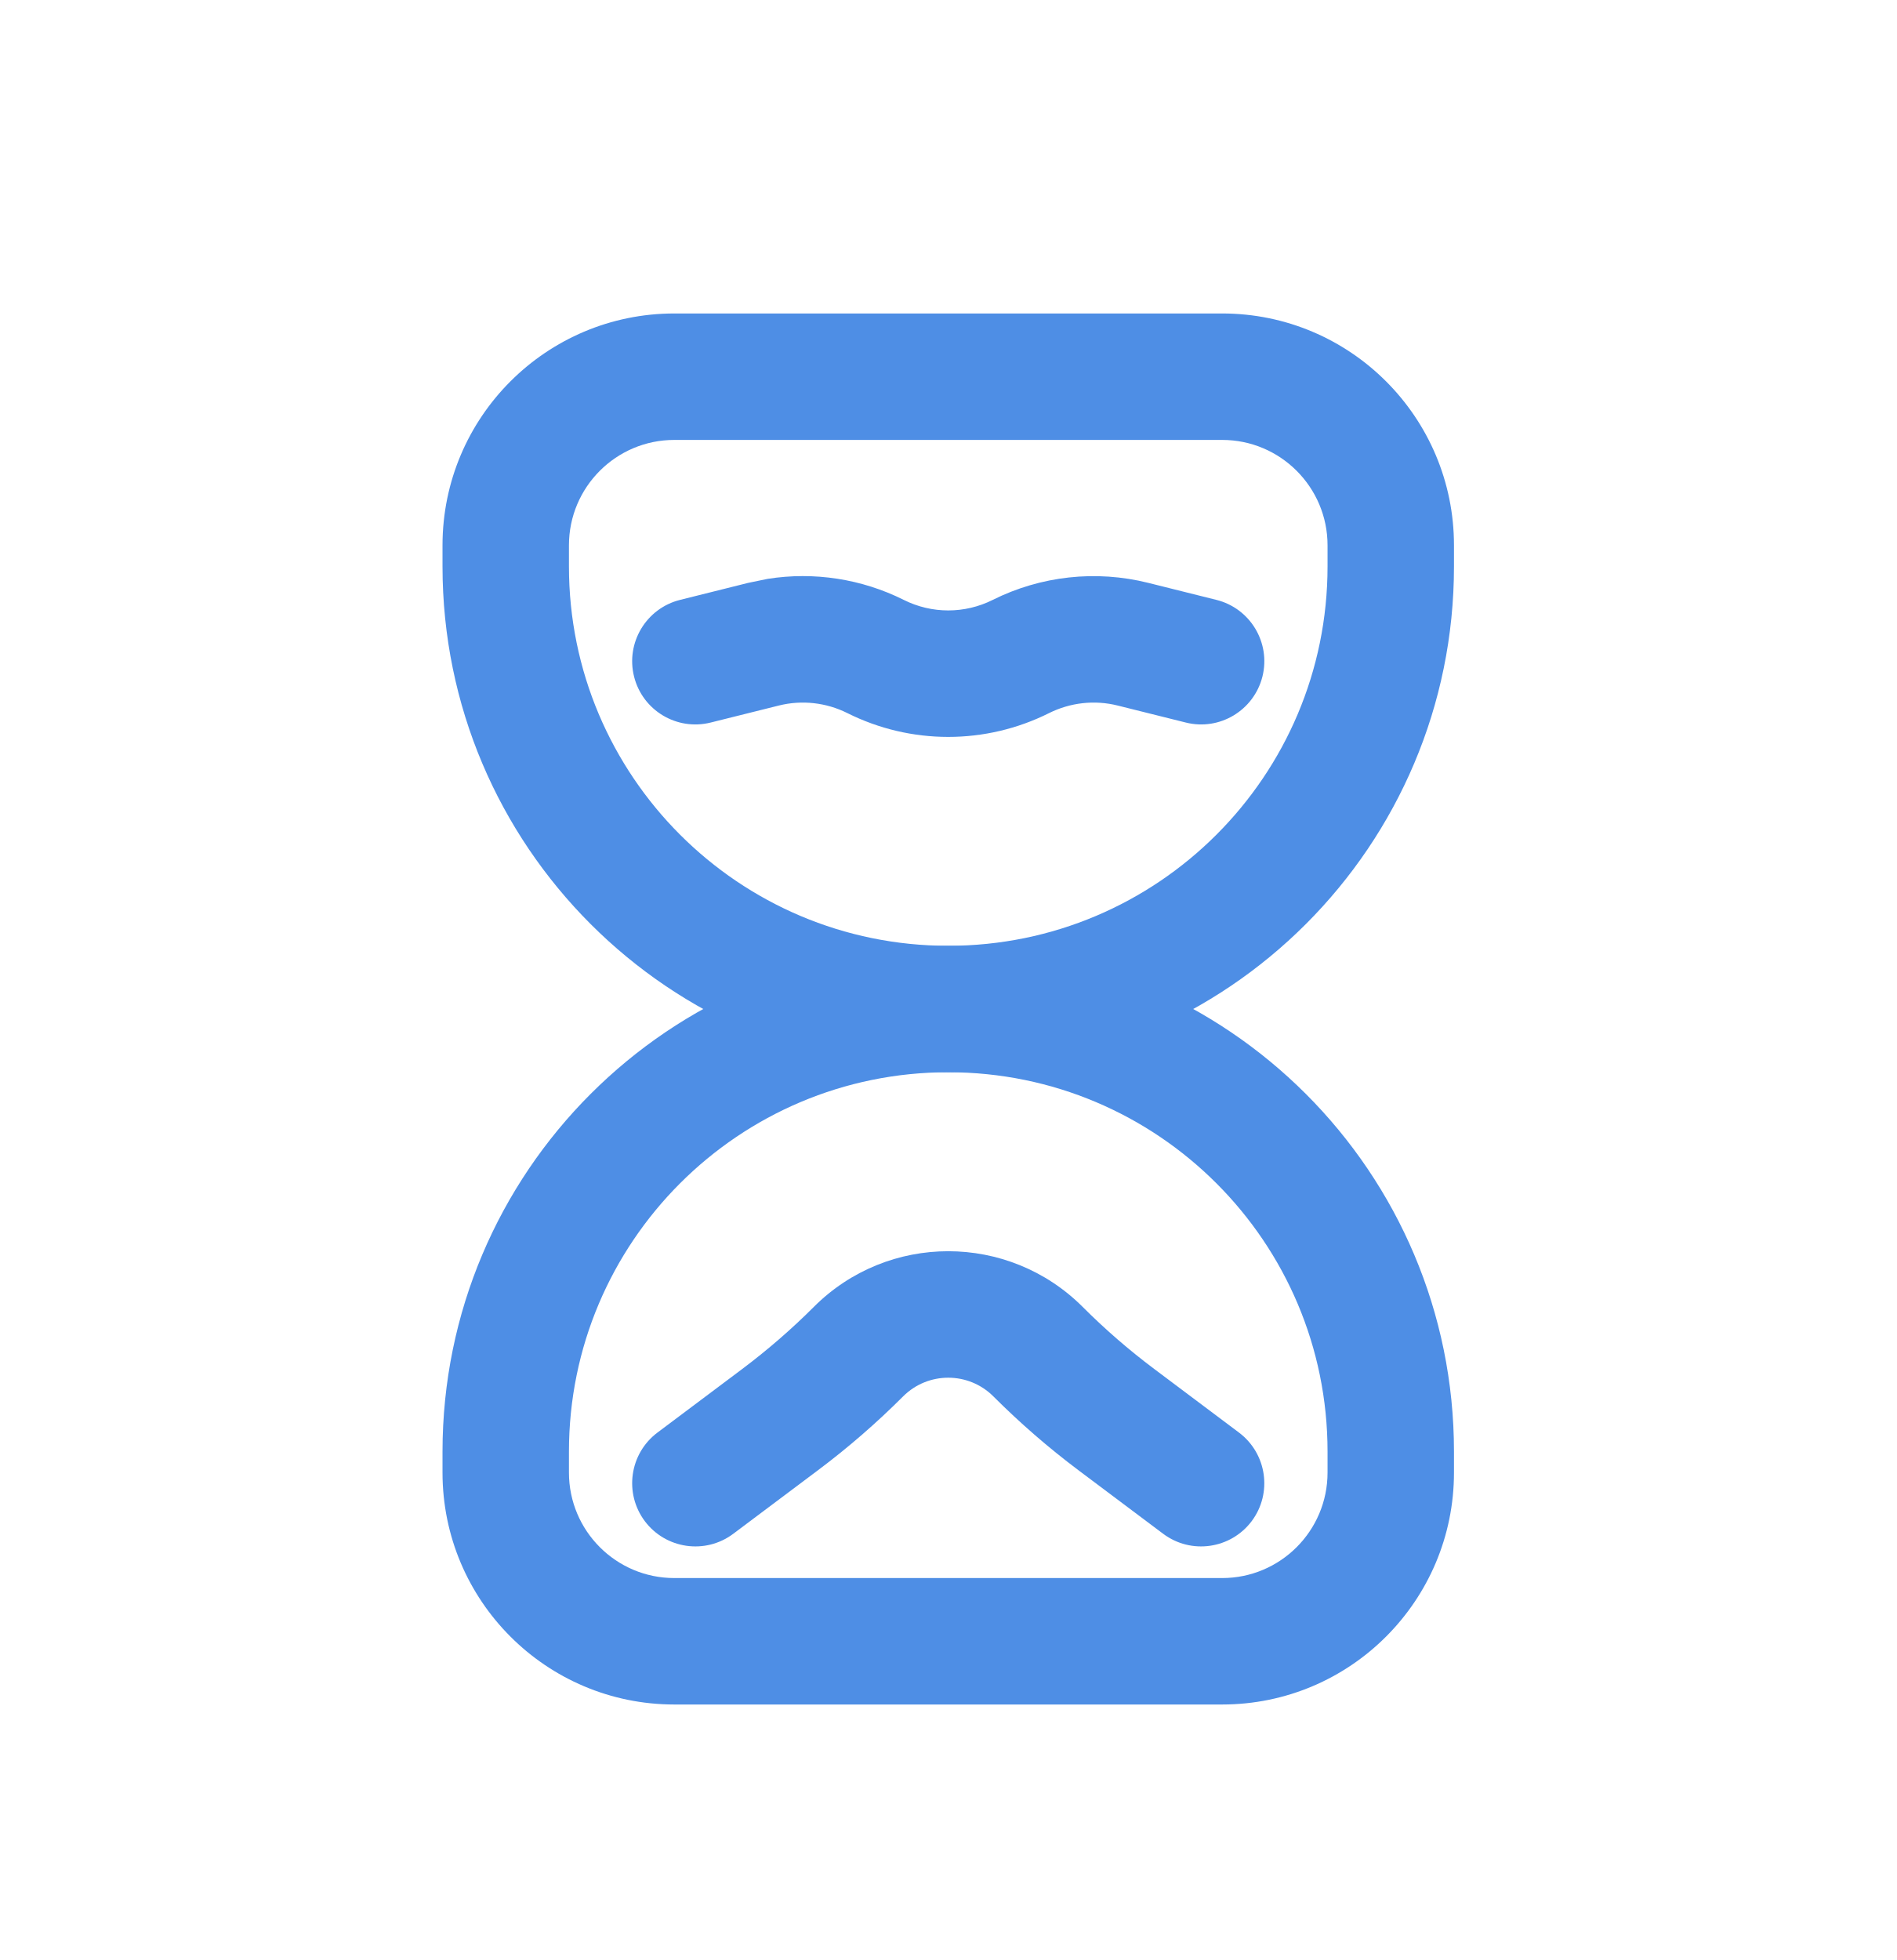
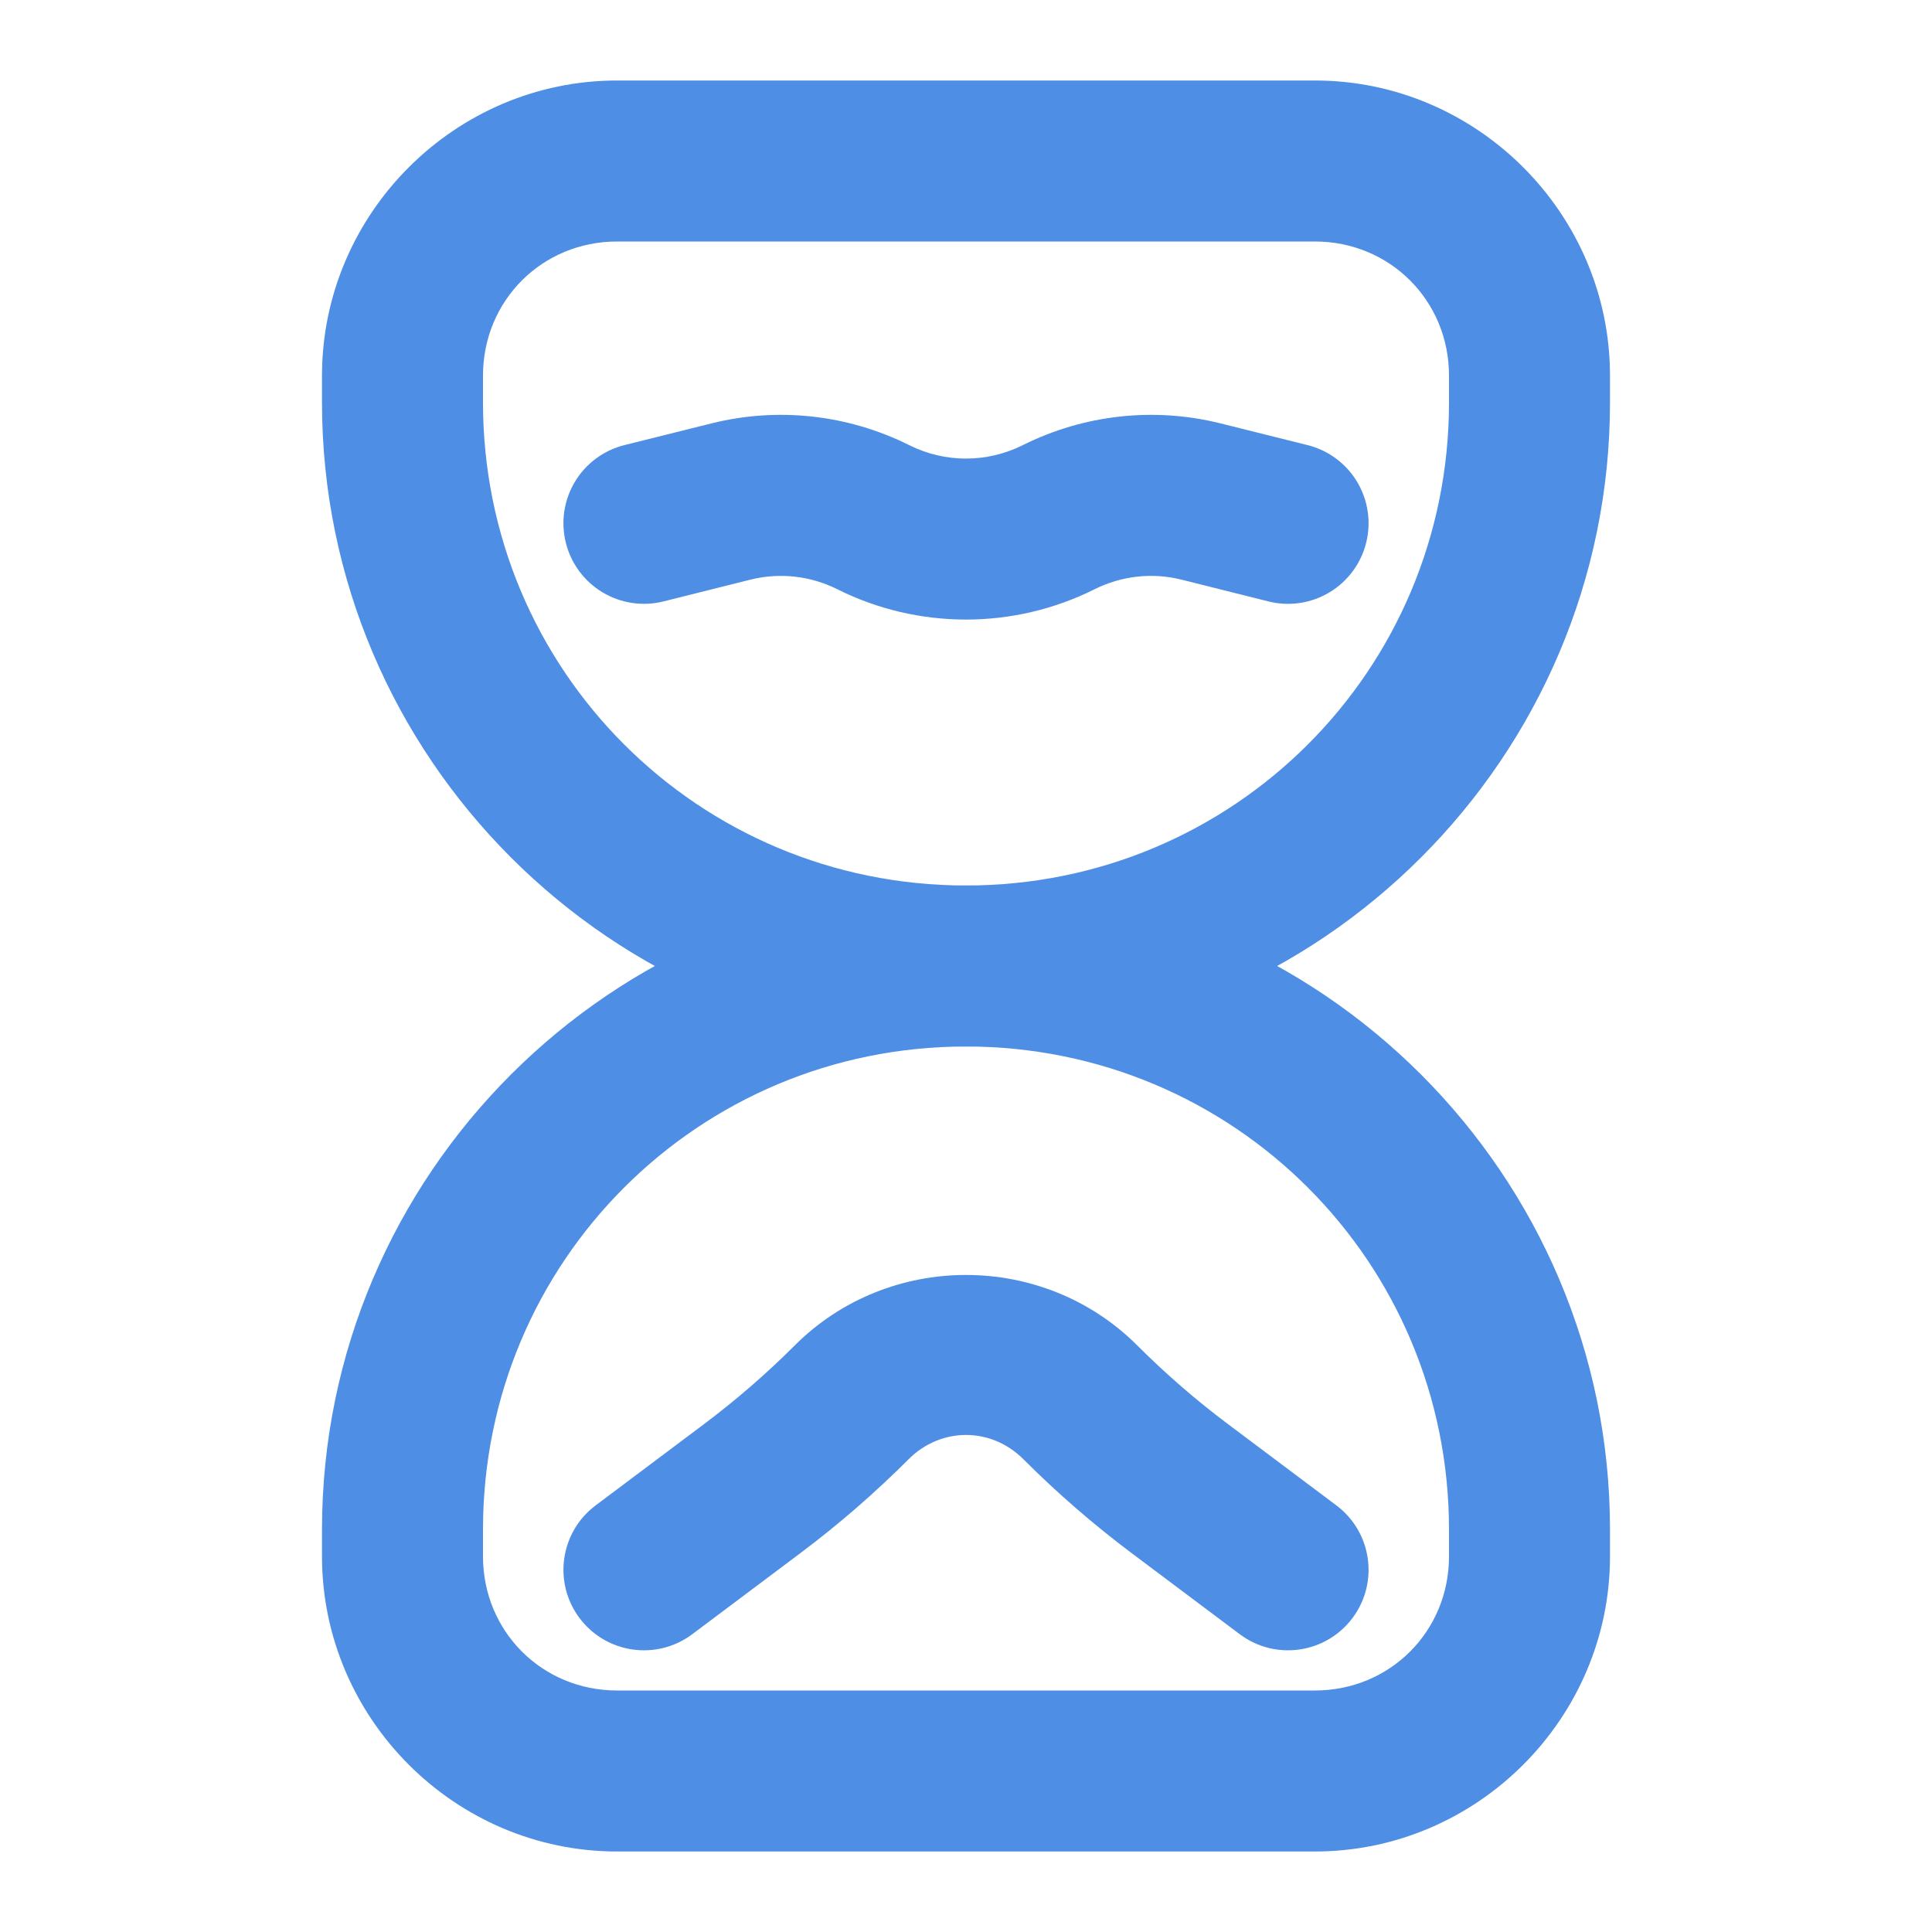
- <svg xmlns="http://www.w3.org/2000/svg" width="30" height="31" viewBox="0 0 30 31" fill="none">
-   <path d="M21 22.959C21 19.645 18.314 16.959 15 16.959C11.686 16.959 9 19.645 9 22.959V23.291C9 24.212 9.746 24.959 10.667 24.959H19.333C20.253 24.959 21 24.212 21 23.291V22.959ZM23 23.291C23 25.317 21.358 26.959 19.333 26.959H10.667C8.642 26.959 7 25.317 7 23.291V22.959C7 18.54 10.582 14.959 15 14.959C19.418 14.959 23 18.54 23 22.959V23.291Z" fill="#4E8EE5" />
-   <path d="M21 8.625C21 7.705 20.253 6.958 19.333 6.958H10.667C9.746 6.958 9 7.705 9 8.625V8.959C9 12.272 11.686 14.959 15 14.959C18.314 14.959 21 12.272 21 8.959V8.625ZM23 8.959C23 13.377 19.418 16.959 15 16.959C10.582 16.959 7 13.377 7 8.959V8.625C7 6.6 8.642 4.958 10.667 4.958H19.333C21.358 4.958 23 6.6 23 8.625V8.959Z" fill="#4E8EE5" />
-   <path d="M15.702 9.489C16.464 9.108 17.338 9.012 18.165 9.219L19.242 9.488C19.778 9.622 20.104 10.165 19.97 10.701C19.835 11.236 19.293 11.562 18.758 11.428L17.68 11.159C17.316 11.068 16.932 11.111 16.596 11.278C15.591 11.781 14.408 11.781 13.403 11.278C13.068 11.111 12.684 11.068 12.32 11.159L11.242 11.428C10.706 11.562 10.164 11.236 10.03 10.701C9.896 10.165 10.222 9.622 10.758 9.488L11.835 9.219L12.146 9.155C12.878 9.04 13.63 9.155 14.298 9.489C14.74 9.71 15.26 9.71 15.702 9.489Z" fill="#4E8EE5" />
-   <path d="M12.873 20.671C14.047 19.496 15.952 19.496 17.127 20.671C17.48 21.024 17.857 21.351 18.257 21.651L19.599 22.658C20.041 22.99 20.131 23.617 19.8 24.059C19.468 24.5 18.842 24.59 18.4 24.259L17.056 23.251C16.582 22.895 16.133 22.505 15.713 22.085C15.319 21.692 14.681 21.692 14.287 22.085C13.867 22.505 13.418 22.895 12.943 23.251L11.599 24.259C11.158 24.59 10.531 24.5 10.2 24.059C9.869 23.617 9.958 22.99 10.4 22.658L11.743 21.651C12.142 21.351 12.52 21.024 12.873 20.671Z" fill="#4E8EE5" />
+ <svg xmlns="http://www.w3.org/2000/svg" width="24" height="24" viewBox="0 0 24 24" fill="none" version="1.1" id="svg170">
+   <defs id="defs174" />
+   <path style="color:#000000;fill:#4e8ee5;-inkscape-stroke:none" d="m 12,11 c -4.406,0 -8,3.594 -8,8 v 0.334 C 4,21.347 5.653,23 7.666,23 H 16.334 C 18.347,23 20,21.347 20,19.334 V 19 c 0,-4.406 -3.594,-8 -8,-8 z m 0,2 c 3.326,0 6,2.674 6,6 v 0.334 C 18,20.266 17.266,21 16.334,21 H 7.666 C 6.734,21 6,20.266 6,19.334 V 19 c 0,-3.326 2.674,-6 6,-6 z" id="path299" />
+   <path style="color:#000000;fill:#4e8ee5;-inkscape-stroke:none" d="M 7.666,1 C 5.653,1 4,2.653 4,4.666 V 5 c 0,4.406 3.594,8 8,8 4.406,0 8,-3.594 8,-8 V 4.666 C 20,2.653 18.347,1 16.334,1 Z m 0,2 H 16.334 C 17.266,3 18,3.734 18,4.666 V 5 c 0,3.326 -2.674,6 -6,6 C 8.674,11 6,8.326 6,5 V 4.666 C 6,3.734 6.734,3 7.666,3 Z" id="path304" />
+   <path style="color:#000000;fill:#4e8ee5;stroke-linecap:round;-inkscape-stroke:none" d="M 8.836,5.26 7.758,5.529 A 1,1 0 0 0 7.029,6.742 1,1 0 0 0 8.242,7.471 l 1.078,-0.27 c 0.364,-0.091 0.747,-0.049 1.082,0.119 1.004,0.502 2.191,0.502 3.195,0 0.335,-0.168 0.718,-0.21 1.082,-0.119 l 1.078,0.27 A 1,1 0 0 0 16.971,6.742 1,1 0 0 0 16.242,5.529 L 15.164,5.26 c -0.827,-0.207 -1.699,-0.11 -2.461,0.271 -0.443,0.221 -0.963,0.221 -1.406,0 C 10.535,5.15 9.663,5.053 8.836,5.26 Z" id="path309" />
+   <path style="color:#000000;fill:#4e8ee5;stroke-linecap:round;-inkscape-stroke:none" d="m 12,15.838 c -0.772,0 -1.544,0.292 -2.127,0.875 -0.353,0.353 -0.73,0.679 -1.129,0.979 l -1.344,1.008 a 1,1 0 0 0 -0.201,1.4 1,1 0 0 0 1.4,0.201 l 1.344,-1.008 c 0.475,-0.356 0.924,-0.746 1.344,-1.166 0.402,-0.402 1.024,-0.402 1.426,0 0.42,0.42 0.869,0.81 1.344,1.166 l 1.344,1.008 a 1,1 0 0 0 1.4,-0.201 1,1 0 0 0 -0.201,-1.4 l -1.344,-1.008 c -0.399,-0.299 -0.776,-0.626 -1.129,-0.979 -0.583,-0.583 -1.355,-0.875 -2.127,-0.875 z" id="path314" />
</svg>
